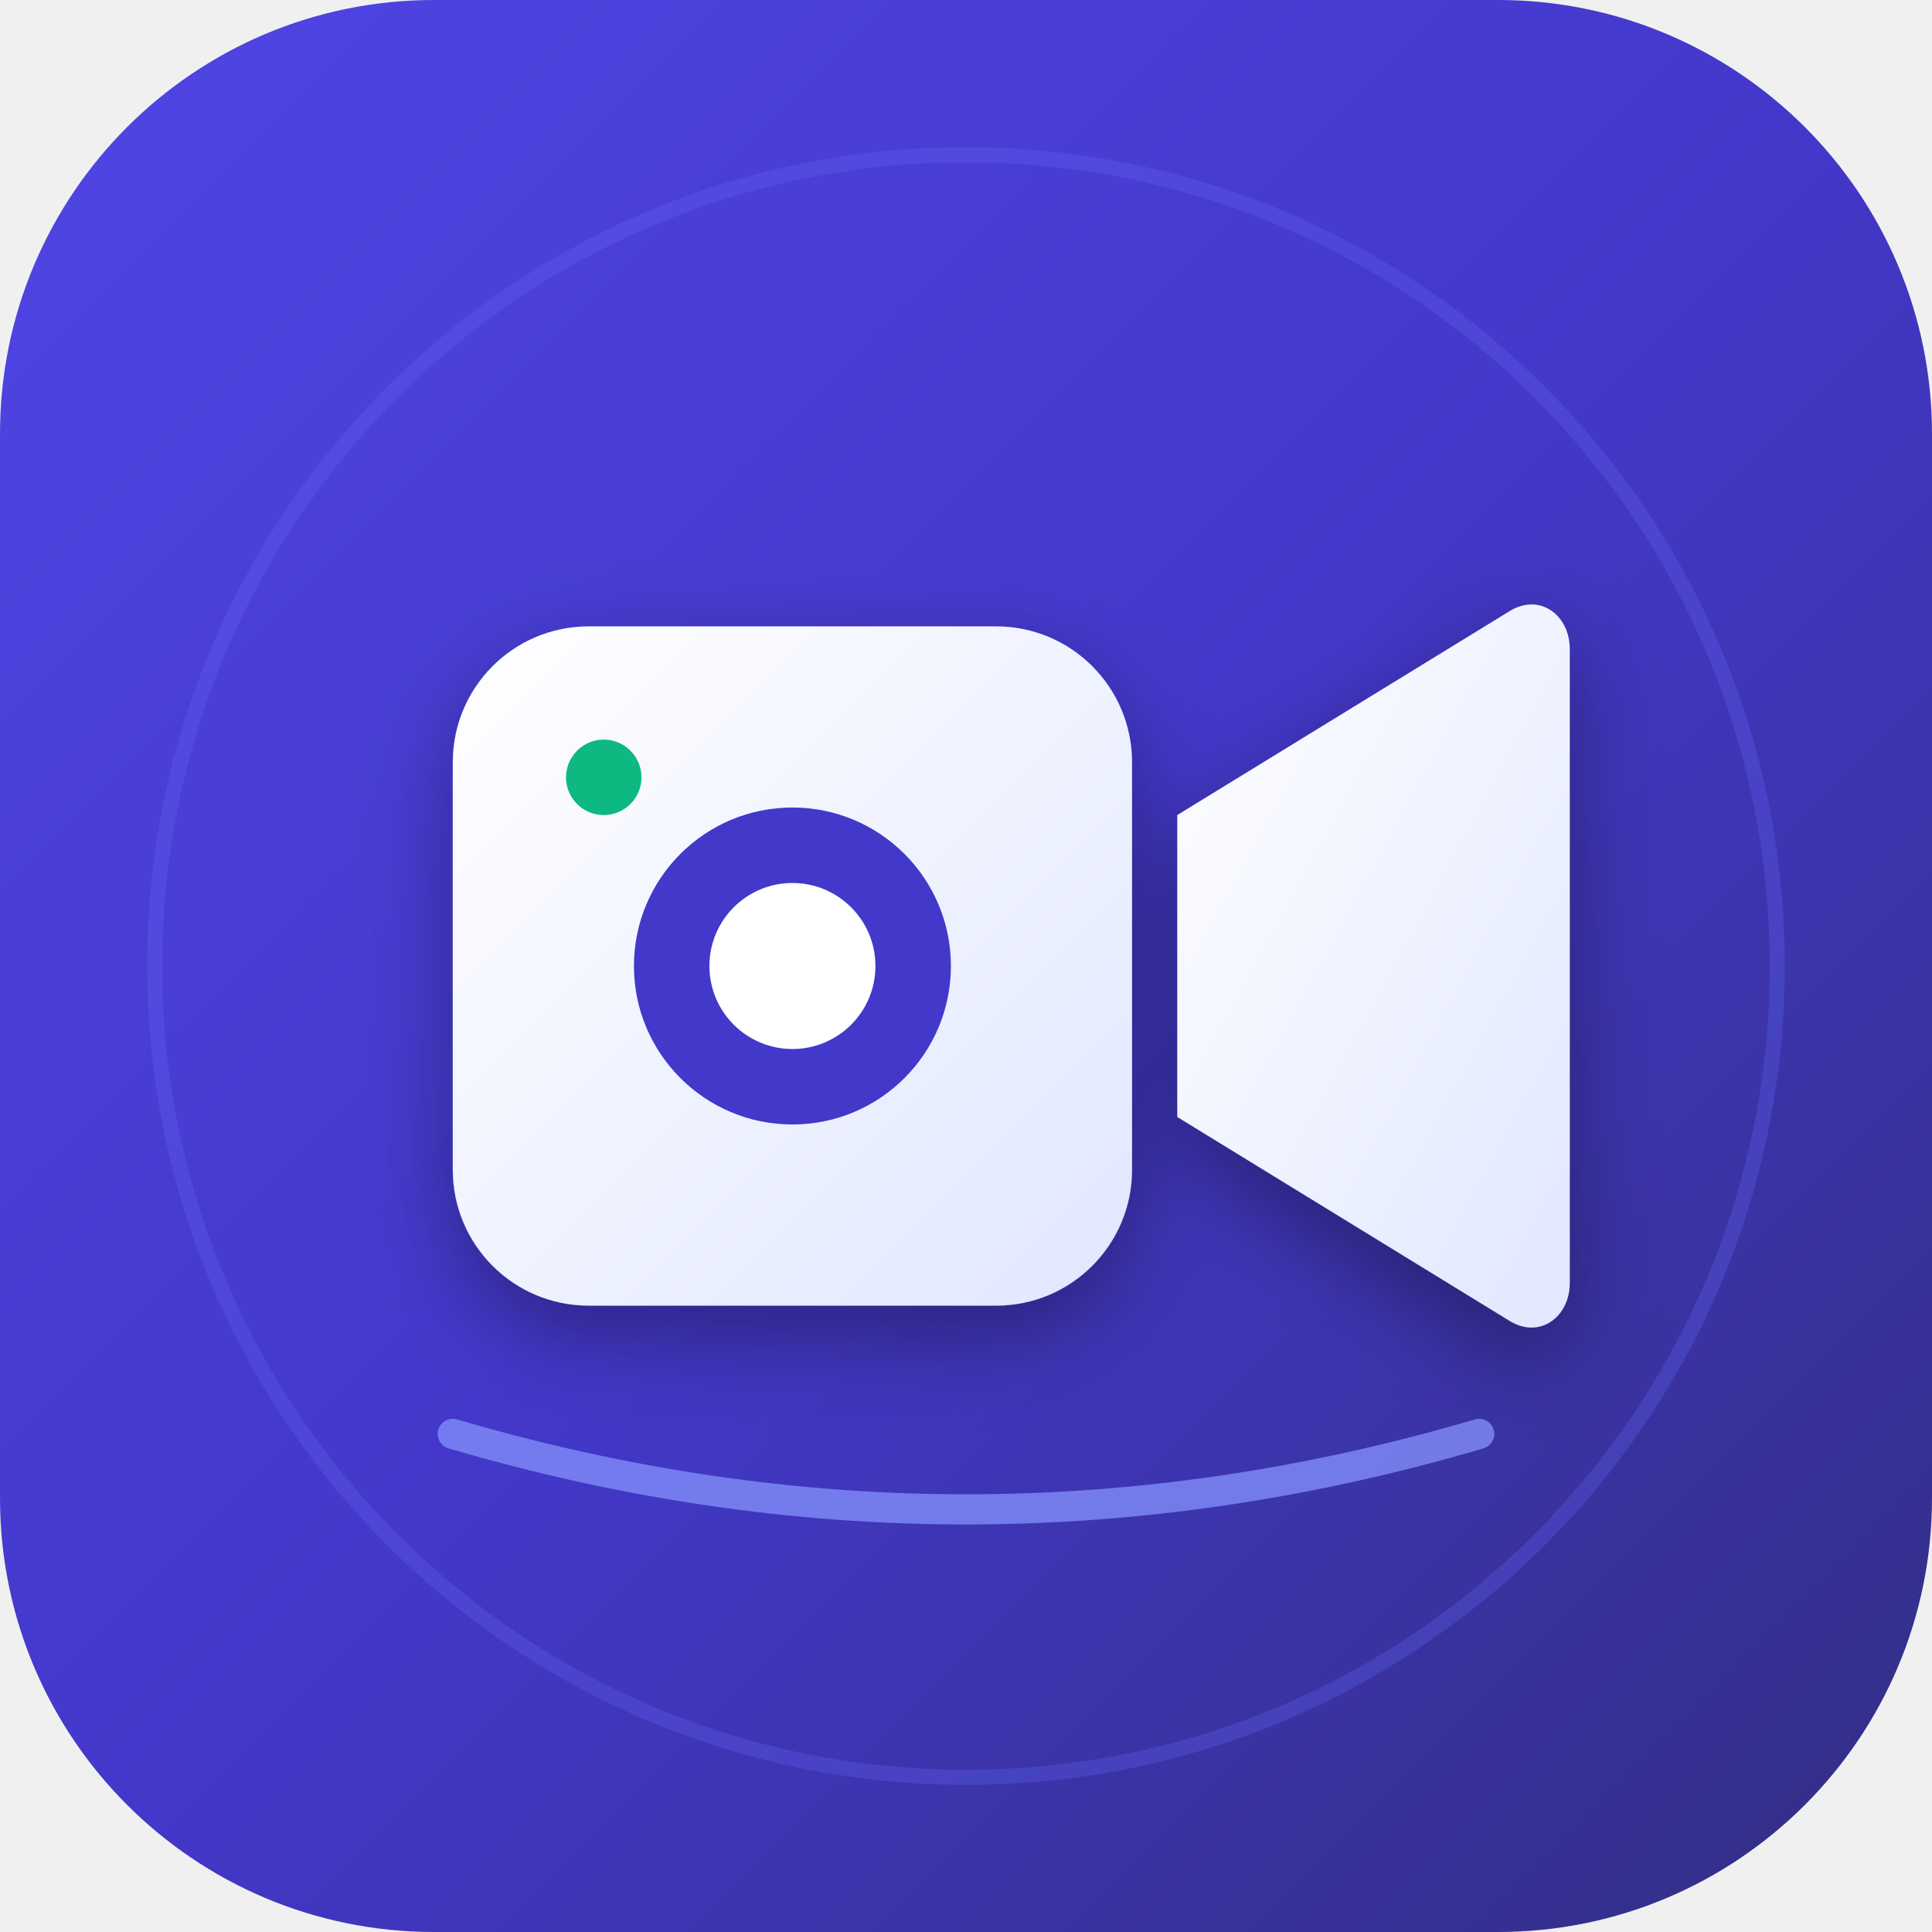
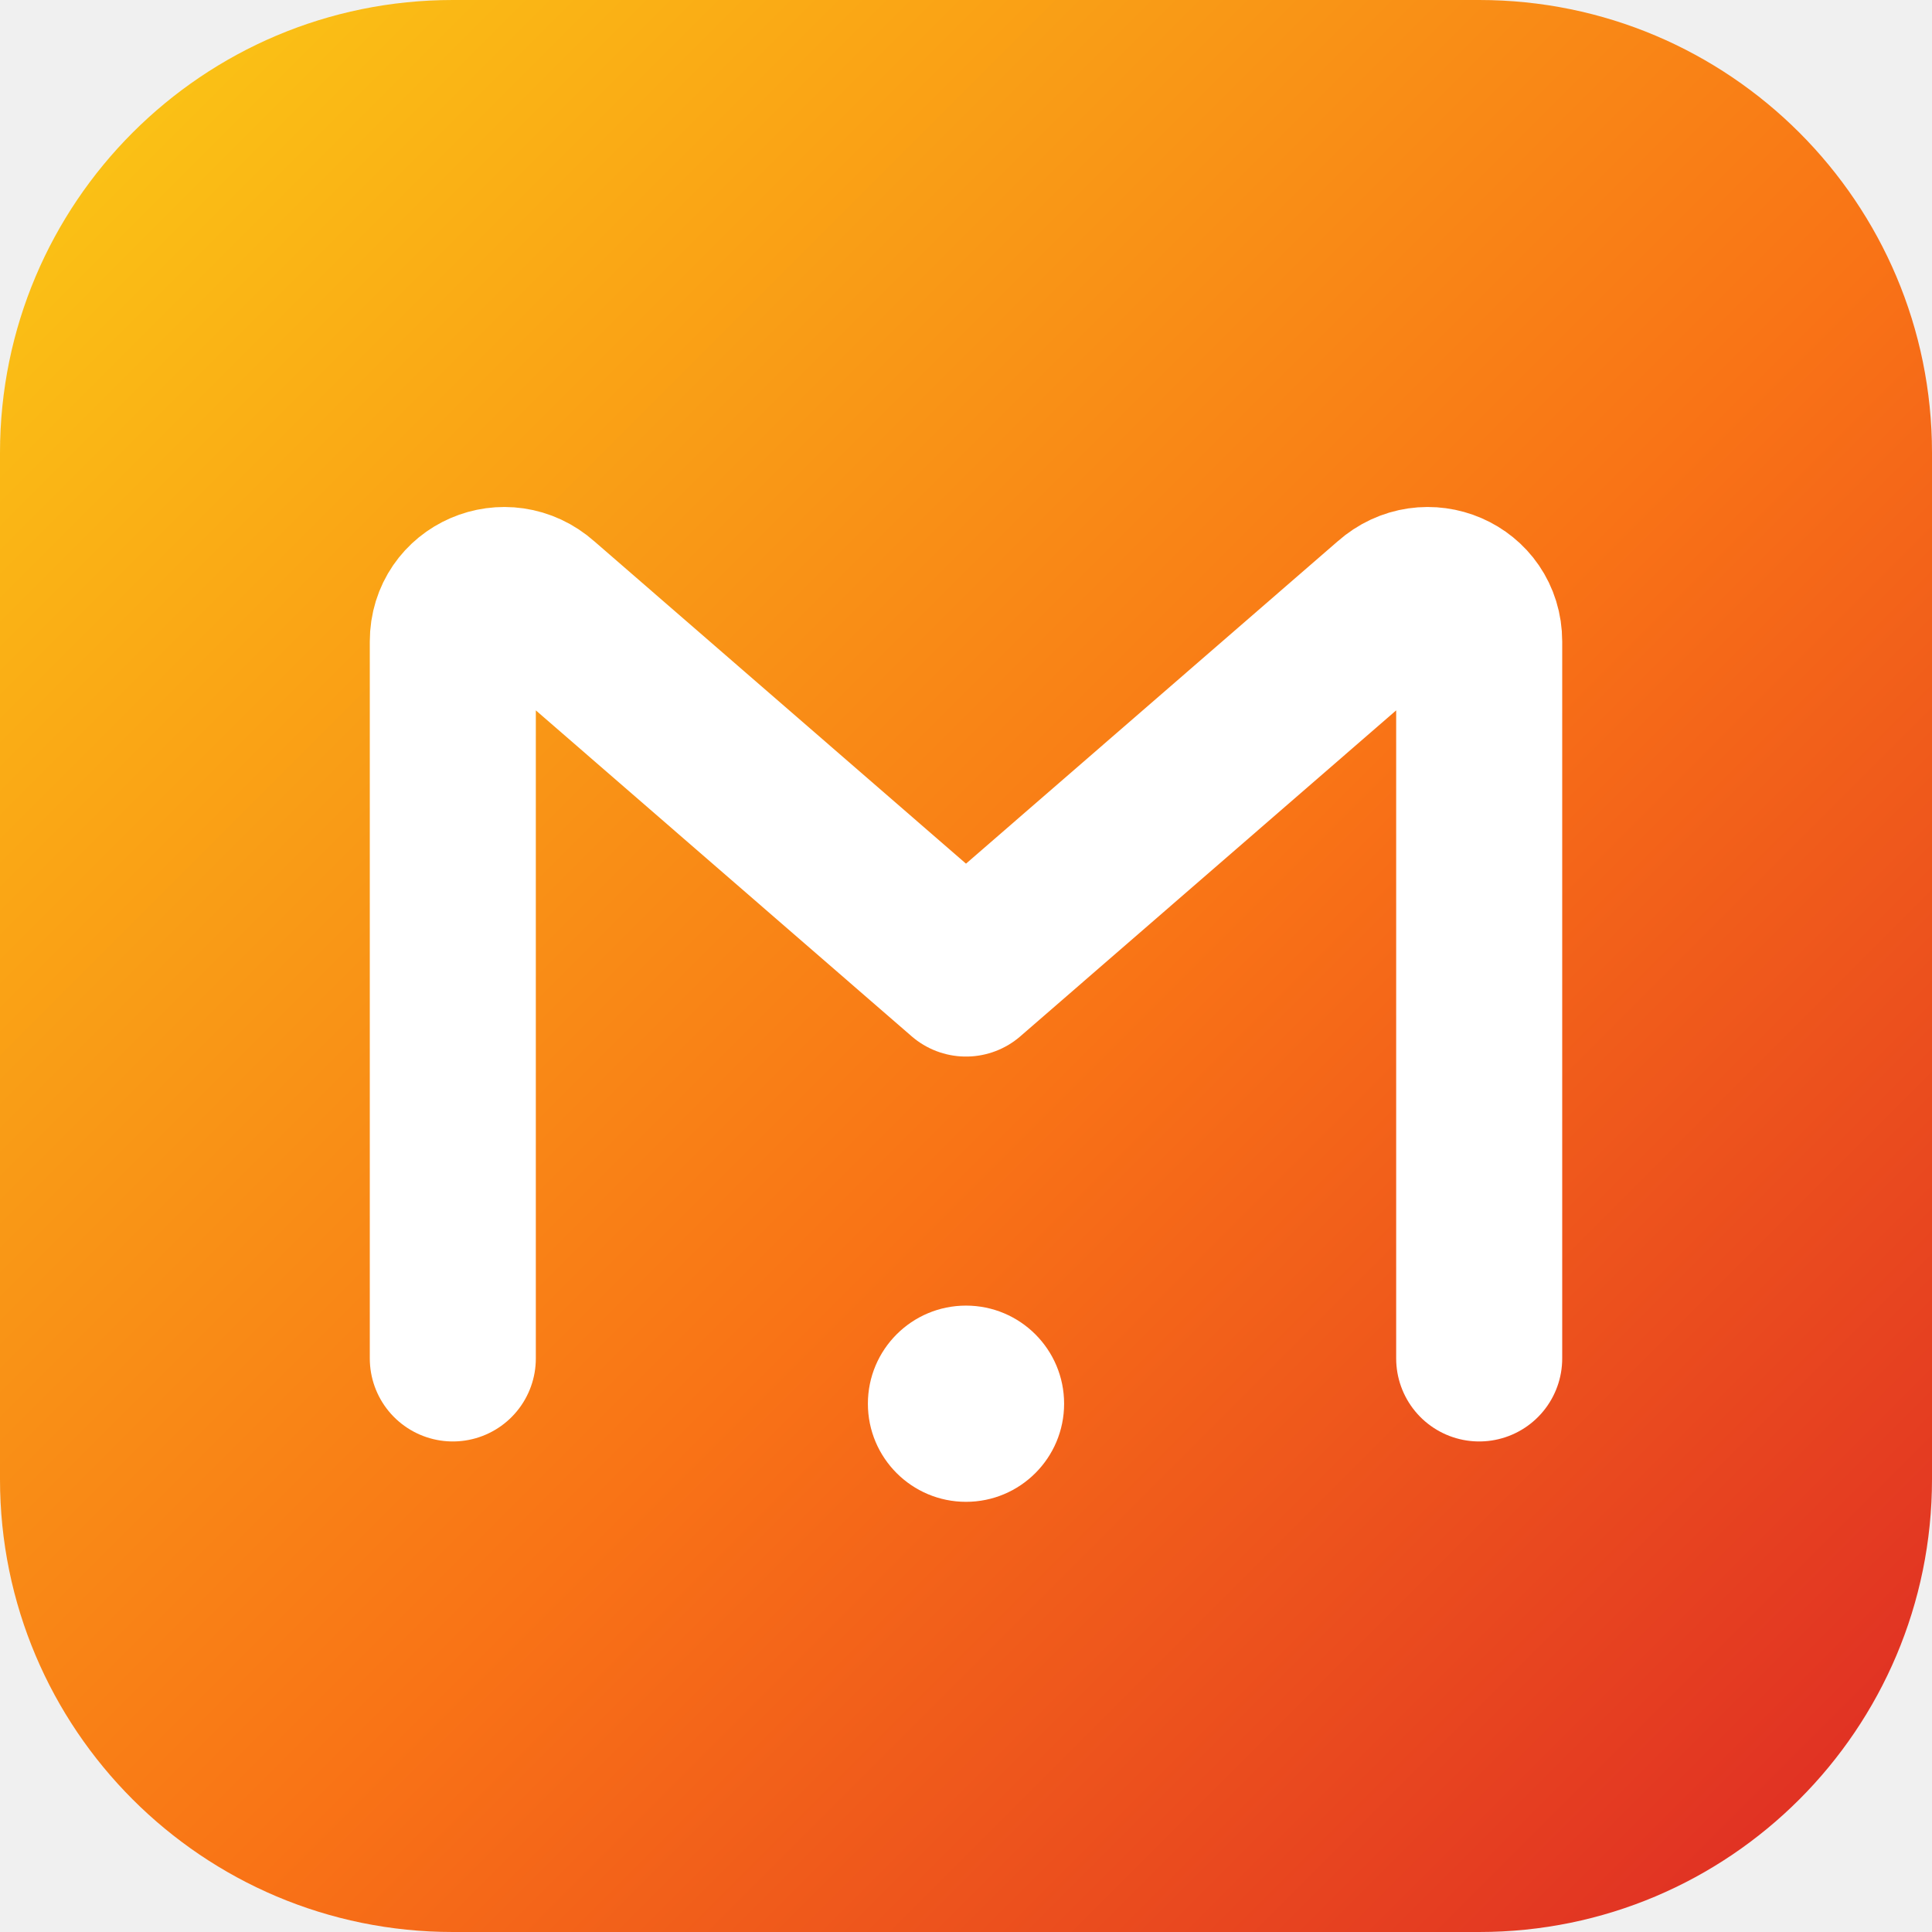
- <svg xmlns="http://www.w3.org/2000/svg" viewBox="0 0 512 512" width="512" height="512">
+ <svg xmlns="http://www.w3.org/2000/svg" viewBox="0 0 512 512">
  <defs>
-     <linearGradient id="bgGrad" x1="0%" y1="0%" x2="100%" y2="100%">
-       <stop offset="0%" stop-color="#4f46e5" />
-       <stop offset="50%" stop-color="#4338ca" />
-       <stop offset="100%" stop-color="#312e81" />
+     <linearGradient id="bg" x1="0" y1="0" x2="1" y2="1">
+       <stop offset="0" stop-color="#facc15" />
+       <stop offset="0.55" stop-color="#f97316" />
+       <stop offset="1" stop-color="#dc2626" />
    </linearGradient>
-     <linearGradient id="camGrad" x1="0%" y1="0%" x2="100%" y2="100%">
-       <stop offset="0%" stop-color="#ffffff" />
-       <stop offset="100%" stop-color="#e0e7ff" />
-     </linearGradient>
-     <filter id="glow" x="-20%" y="-20%" width="140%" height="140%">
-       <feDropShadow dx="0" dy="8" stdDeviation="12" flood-color="#000000" flood-opacity="0.35" />
-     </filter>
  </defs>
-   <rect width="512" height="512" rx="115" fill="url(#bgGrad)" />
-   <circle cx="256" cy="256" r="215" fill="none" stroke="#6366f1" stroke-width="4" stroke-opacity="0.3" />
-   <g filter="url(#glow)">
-     <rect x="120" y="166" width="180" height="180" rx="36" fill="url(#camGrad)" />
-     <path d="M312 216 L400 162 C408 157 416 163 416 172 L416 340 C416 349 408 355 400 350 L312 296 Z" fill="url(#camGrad)" />
-     <circle cx="210" cy="256" r="42" fill="#4338ca" />
-     <circle cx="210" cy="256" r="22" fill="#ffffff" />
-     <circle cx="160" cy="206" r="10" fill="#10b981" />
-   </g>
-   <path d="M 120 380 Q 256 420 392 380" fill="none" stroke="#818cf8" stroke-width="8" stroke-linecap="round" stroke-opacity="0.8" />
+   <rect width="512" height="512" rx="120" fill="url(#bg)" />
+   <path d="M120 360V170c0-12 14-18 23-10l113 98 113-98c9-8 23-2 23 10v190" fill="none" stroke="#ffffff" stroke-width="44" stroke-linecap="round" stroke-linejoin="round" />
+   <circle cx="256" cy="372" r="26" fill="#ffffff" />
</svg>
